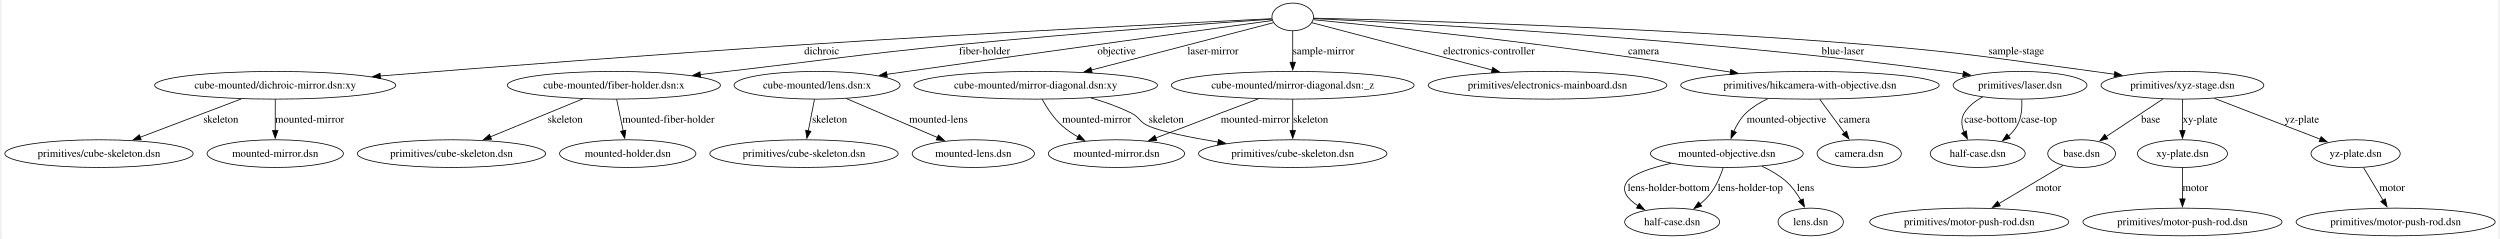
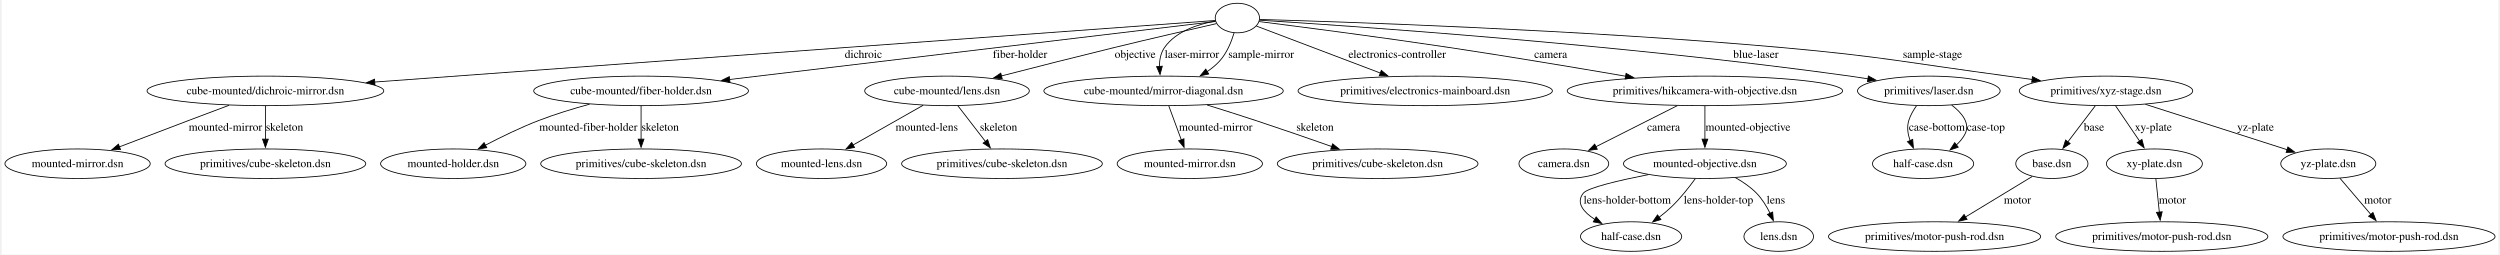
- <svg xmlns="http://www.w3.org/2000/svg" width="3244pt" height="310pt" viewBox="0.00 0.00 3243.66 310.40">
+ <svg xmlns="http://www.w3.org/2000/svg" width="3044pt" height="310pt" viewBox="0.00 0.00 3043.87 310.40">
  <g id="graph0" class="graph" transform="scale(1 1) rotate(0) translate(4 306.4)">
-     <polygon fill="white" stroke="none" points="-4,4 -4,-306.4 3239.66,-306.4 3239.66,4 -4,4" />
+     <polygon fill="white" stroke="none" points="-4,4 -4,-306.4 3039.87,-306.4 3039.87,4 -4,4" />
    <g id="node1" class="node">
-       <ellipse fill="none" stroke="black" cx="1673.34" cy="-284.4" rx="27" ry="18" />
+       <ellipse fill="none" stroke="black" cx="1502.55" cy="-284.4" rx="27" ry="18" />
+     </g>
+     <g id="node2" class="node">
+       <ellipse fill="none" stroke="black" cx="317.55" cy="-195.6" rx="144.31" ry="18" />
+       <text text-anchor="middle" x="317.55" y="-191.4" font-family="Times,serif" font-size="14.00">cube-mounted/dichroic-mirror.dsn</text>
+     </g>
+     <g id="edge1" class="edge">
+       <path fill="none" stroke="black" d="M1475.55,-281.43C1402.65,-276.11 1195.77,-261 1023.68,-248.4 824.05,-233.78 592.67,-216.8 450.71,-206.38" />
+       <polygon fill="black" stroke="black" points="451.12,-202.9 440.89,-205.66 450.6,-209.88 451.12,-202.9" />
+       <text text-anchor="middle" x="1046.61" y="-235.8" font-family="Times,serif" font-size="14.00">dichroic</text>
+     </g>
+     <g id="node5" class="node">
+       <ellipse fill="none" stroke="black" cx="775.55" cy="-195.6" rx="130.9" ry="18" />
+       <text text-anchor="middle" x="775.55" y="-191.4" font-family="Times,serif" font-size="14.00">cube-mounted/fiber-holder.dsn</text>
+     </g>
+     <g id="edge2" class="edge">
+       <path fill="none" stroke="black" d="M1475.81,-280.21C1380.67,-268.85 1055.07,-229.97 883.43,-209.48" />
+       <polygon fill="black" stroke="black" points="883.95,-206.02 873.6,-208.31 883.12,-212.97 883.95,-206.02" />
+       <text text-anchor="middle" x="1237.59" y="-235.8" font-family="Times,serif" font-size="14.00">fiber-holder</text>
+     </g>
+     <g id="node8" class="node">
+       <ellipse fill="none" stroke="black" cx="1148.55" cy="-195.6" rx="100.34" ry="18" />
+       <text text-anchor="middle" x="1148.55" y="-191.4" font-family="Times,serif" font-size="14.00">cube-mounted/lens.dsn</text>
+     </g>
+     <g id="edge3" class="edge">
+       <path fill="none" stroke="black" d="M1476.98,-277.61C1447.04,-270.8 1395.97,-259.05 1352.24,-248.4 1306.22,-237.19 1254.5,-224.03 1214.7,-213.78" />
+       <polygon fill="black" stroke="black" points="1215.82,-210.46 1205.27,-211.35 1214.08,-217.24 1215.82,-210.46" />
+       <text text-anchor="middle" x="1377.89" y="-235.8" font-family="Times,serif" font-size="14.00">objective</text>
+     </g>
+     <g id="node11" class="node">
+       <ellipse fill="none" stroke="black" cx="1412.55" cy="-195.6" rx="145.93" ry="18" />
+       <text text-anchor="middle" x="1412.55" y="-191.4" font-family="Times,serif" font-size="14.00">cube-mounted/mirror-diagonal.dsn</text>
+     </g>
+     <g id="edge4" class="edge">
+       <path fill="none" stroke="black" d="M1475.94,-280.72C1455.23,-277.08 1427.72,-268.53 1413.69,-248.4 1409.06,-241.76 1407.54,-233.38 1407.53,-225.31" />
+       <polygon fill="black" stroke="black" points="1411.01,-225.69 1408.27,-215.45 1404.03,-225.16 1411.01,-225.69" />
+       <text text-anchor="middle" x="1447.12" y="-235.8" font-family="Times,serif" font-size="14.00">laser-mirror</text>
+     </g>
+     <g id="edge5" class="edge">
+       <path fill="none" stroke="black" d="M1498.54,-266.34C1495.23,-255.35 1489.59,-241.34 1480.55,-231.6 1476.15,-226.86 1470.96,-222.66 1465.45,-218.97" />
+       <polygon fill="black" stroke="black" points="1467.6,-216.18 1457.23,-214 1463.98,-222.17 1467.6,-216.18" />
+       <text text-anchor="middle" x="1531.55" y="-235.8" font-family="Times,serif" font-size="14.00">sample-mirror</text>
+     </g>
+     <g id="node14" class="node">
+       <ellipse fill="none" stroke="black" cx="1731.55" cy="-195.6" rx="155.05" ry="18" />
+       <text text-anchor="middle" x="1731.55" y="-191.4" font-family="Times,serif" font-size="14.00">primitives/electronics-mainboard.dsn</text>
+     </g>
+     <g id="edge6" class="edge">
+       <path fill="none" stroke="black" d="M1525.76,-274.6C1560.97,-261.26 1628.84,-235.53 1677,-217.28" />
+       <polygon fill="black" stroke="black" points="1678.04,-220.63 1686.15,-213.81 1675.55,-214.08 1678.04,-220.63" />
+       <text text-anchor="middle" x="1697.42" y="-235.8" font-family="Times,serif" font-size="14.00">electronics-controller</text>
+     </g>
+     <g id="node15" class="node">
+       <ellipse fill="none" stroke="black" cx="2072.55" cy="-195.6" rx="167.91" ry="18" />
+       <text text-anchor="middle" x="2072.55" y="-191.4" font-family="Times,serif" font-size="14.00">primitives/hikcamera-with-objective.dsn</text>
+     </g>
+     <g id="edge7" class="edge">
+       <path fill="none" stroke="black" d="M1529.06,-280.09C1575.99,-274.17 1676.75,-261.19 1761.55,-248.4 1833.52,-237.55 1914.63,-223.99 1975.97,-213.47" />
+       <polygon fill="black" stroke="black" points="1976.43,-216.94 1985.7,-211.8 1975.25,-210.04 1976.43,-216.94" />
+       <text text-anchor="middle" x="1884.52" y="-235.8" font-family="Times,serif" font-size="14.00">camera</text>
+     </g>
+     <g id="node20" class="node">
+       <ellipse fill="none" stroke="black" cx="2345.55" cy="-195.6" rx="86.94" ry="18" />
+       <text text-anchor="middle" x="2345.55" y="-191.4" font-family="Times,serif" font-size="14.00">primitives/laser.dsn</text>
+     </g>
+     <g id="edge8" class="edge">
+       <path fill="none" stroke="black" d="M1529.45,-281.77C1626.73,-275.69 1969.28,-252.66 2249.55,-213.6 2256.67,-212.61 2264.08,-211.48 2271.47,-210.28" />
+       <polygon fill="black" stroke="black" points="2271.87,-213.76 2281.16,-208.67 2270.72,-206.85 2271.87,-213.76" />
+       <text text-anchor="middle" x="2134.73" y="-235.8" font-family="Times,serif" font-size="14.00">blue-laser</text>
+     </g>
+     <g id="node22" class="node">
+       <ellipse fill="none" stroke="black" cx="2561.55" cy="-195.6" rx="105.71" ry="18" />
+       <text text-anchor="middle" x="2561.55" y="-191.4" font-family="Times,serif" font-size="14.00">primitives/xyz-stage.dsn</text>
+     </g>
+     <g id="edge9" class="edge">
+       <path fill="none" stroke="black" d="M1529.79,-282.68C1620.42,-280.13 1919.92,-270.47 2166.55,-248.4 2289.25,-237.42 2319.44,-229.97 2441.55,-213.6 2451.24,-212.3 2461.38,-210.91 2471.47,-209.51" />
+       <polygon fill="black" stroke="black" points="2471.9,-212.98 2481.32,-208.13 2470.93,-206.05 2471.9,-212.98" />
+       <text text-anchor="middle" x="2349.98" y="-235.8" font-family="Times,serif" font-size="14.00">sample-stage</text>
+     </g>
+     <g id="node3" class="node">
+       <ellipse fill="none" stroke="black" cx="88.55" cy="-106.8" rx="88.55" ry="18" />
+       <text text-anchor="middle" x="88.55" y="-102.6" font-family="Times,serif" font-size="14.00">mounted-mirror.dsn</text>
+     </g>
+     <g id="edge10" class="edge">
+       <path fill="none" stroke="black" d="M273.33,-178.1C257.77,-172.28 240.16,-165.67 224.13,-159.6 196.08,-148.99 164.81,-137.05 139.38,-127.31" />
+       <polygon fill="black" stroke="black" points="140.87,-124.13 130.28,-123.82 138.36,-130.67 140.87,-124.13" />
+       <text text-anchor="middle" x="268.84" y="-147" font-family="Times,serif" font-size="14.00">mounted-mirror</text>
    </g>
    <g id="node4" class="node">
-       <ellipse fill="none" stroke="black" cx="351.34" cy="-195.6" rx="156.65" ry="18" />
-       <text text-anchor="middle" x="351.34" y="-191.4" font-family="Times,serif" font-size="14.00">cube-mounted/dichroic-mirror.dsn:xy</text>
-     </g>
-     <g id="edge1" class="edge">
-       <path fill="none" stroke="black" d="M1646.1,-282.1C1558.12,-277.84 1273.65,-263.75 1038.47,-248.4 847.12,-235.91 626.02,-218.76 487.43,-207.67" />
-       <polygon fill="black" stroke="black" points="488.11,-204.22 477.86,-206.91 487.55,-211.19 488.11,-204.22" />
-       <text text-anchor="middle" x="1061.4" y="-235.8" font-family="Times,serif" font-size="14.00">dichroic</text>
+       <ellipse fill="none" stroke="black" cx="317.55" cy="-106.8" rx="122.34" ry="18" />
+       <text text-anchor="middle" x="317.55" y="-102.6" font-family="Times,serif" font-size="14.00">primitives/cube-skeleton.dsn</text>
+     </g>
+     <g id="edge11" class="edge">
+       <path fill="none" stroke="black" d="M317.55,-177.45C317.55,-165.76 317.55,-149.99 317.55,-136.42" />
+       <polygon fill="black" stroke="black" points="321.05,-136.72 317.55,-126.72 314.05,-136.72 321.05,-136.72" />
+       <text text-anchor="middle" x="340.87" y="-147" font-family="Times,serif" font-size="14.00">skeleton</text>
+     </g>
+     <g id="node6" class="node">
+       <ellipse fill="none" stroke="black" cx="546.55" cy="-106.8" rx="88.55" ry="18" />
+       <text text-anchor="middle" x="546.55" y="-102.6" font-family="Times,serif" font-size="14.00">mounted-holder.dsn</text>
+     </g>
+     <g id="edge12" class="edge">
+       <path fill="none" stroke="black" d="M712.74,-179.39C692.76,-173.91 670.74,-167.18 651.04,-159.6 628.77,-151.04 604.87,-139.38 585.55,-129.3" />
+       <polygon fill="black" stroke="black" points="587.43,-126.33 576.95,-124.75 584.15,-132.52 587.43,-126.33" />
+       <text text-anchor="middle" x="711.29" y="-147" font-family="Times,serif" font-size="14.00">mounted-fiber-holder</text>
    </g>
    <g id="node7" class="node">
-       <ellipse fill="none" stroke="black" cx="791.34" cy="-195.6" rx="138.42" ry="18" />
-       <text text-anchor="middle" x="791.34" y="-191.4" font-family="Times,serif" font-size="14.00">cube-mounted/fiber-holder.dsn:x</text>
-     </g>
-     <g id="edge2" class="edge">
-       <path fill="none" stroke="black" d="M1646.4,-281.55C1578.21,-276.8 1393.28,-263.49 1239.48,-248.4 1105.39,-235.25 1072.18,-229.07 938.34,-213.6 927.02,-212.29 915.22,-210.93 903.43,-209.56" />
-       <polygon fill="black" stroke="black" points="904,-206.11 893.66,-208.43 903.19,-213.06 904,-206.11" />
-       <text text-anchor="middle" x="1272.91" y="-235.8" font-family="Times,serif" font-size="14.00">fiber-holder</text>
+       <ellipse fill="none" stroke="black" cx="775.55" cy="-106.8" rx="122.34" ry="18" />
+       <text text-anchor="middle" x="775.55" y="-102.6" font-family="Times,serif" font-size="14.00">primitives/cube-skeleton.dsn</text>
+     </g>
+     <g id="edge13" class="edge">
+       <path fill="none" stroke="black" d="M775.55,-177.45C775.55,-165.76 775.55,-149.99 775.55,-136.42" />
+       <polygon fill="black" stroke="black" points="779.05,-136.72 775.55,-126.72 772.05,-136.72 779.05,-136.72" />
+       <text text-anchor="middle" x="798.87" y="-147" font-family="Times,serif" font-size="14.00">skeleton</text>
+     </g>
+     <g id="node9" class="node">
+       <ellipse fill="none" stroke="black" cx="995.55" cy="-106.8" rx="79.43" ry="18" />
+       <text text-anchor="middle" x="995.55" y="-102.6" font-family="Times,serif" font-size="14.00">mounted-lens.dsn</text>
+     </g>
+     <g id="edge14" class="edge">
+       <path fill="none" stroke="black" d="M1119.41,-178.07C1095.11,-164.29 1060.31,-144.54 1033.78,-129.49" />
+       <polygon fill="black" stroke="black" points="1035.8,-126.61 1025.37,-124.72 1032.35,-132.7 1035.8,-126.61" />
+       <text text-anchor="middle" x="1123.85" y="-147" font-family="Times,serif" font-size="14.00">mounted-lens</text>
    </g>
    <g id="node10" class="node">
-       <ellipse fill="none" stroke="black" cx="1055.34" cy="-195.6" rx="107.86" ry="18" />
-       <text text-anchor="middle" x="1055.34" y="-191.4" font-family="Times,serif" font-size="14.00">cube-mounted/lens.dsn:x</text>
-     </g>
-     <g id="edge3" class="edge">
-       <path fill="none" stroke="black" d="M1646.98,-279.79C1572.46,-269.57 1353.82,-239.48 1172.34,-213.6 1163.76,-212.38 1154.84,-211.1 1145.91,-209.81" />
-       <polygon fill="black" stroke="black" points="1146.52,-206.36 1136.13,-208.39 1145.52,-213.29 1146.52,-206.36" />
-       <text text-anchor="middle" x="1444.49" y="-235.8" font-family="Times,serif" font-size="14.00">objective</text>
+       <ellipse fill="none" stroke="black" cx="1215.55" cy="-106.8" rx="122.34" ry="18" />
+       <text text-anchor="middle" x="1215.55" y="-102.6" font-family="Times,serif" font-size="14.00">primitives/cube-skeleton.dsn</text>
+     </g>
+     <g id="edge15" class="edge">
+       <path fill="none" stroke="black" d="M1161.78,-177.45C1171.42,-164.97 1184.64,-147.84 1195.56,-133.7" />
+       <polygon fill="black" stroke="black" points="1198.07,-136.17 1201.41,-126.11 1192.53,-131.89 1198.07,-136.17" />
+       <text text-anchor="middle" x="1211.38" y="-147" font-family="Times,serif" font-size="14.00">skeleton</text>
+     </g>
+     <g id="node12" class="node">
+       <ellipse fill="none" stroke="black" cx="1444.55" cy="-106.8" rx="88.55" ry="18" />
+       <text text-anchor="middle" x="1444.55" y="-102.6" font-family="Times,serif" font-size="14.00">mounted-mirror.dsn</text>
+     </g>
+     <g id="edge16" class="edge">
+       <path fill="none" stroke="black" d="M1418.87,-177.45C1423.22,-165.64 1429.11,-149.67 1434.15,-136.01" />
+       <polygon fill="black" stroke="black" points="1437.43,-137.22 1437.6,-126.63 1430.86,-134.8 1437.43,-137.22" />
+       <text text-anchor="middle" x="1476.12" y="-147" font-family="Times,serif" font-size="14.00">mounted-mirror</text>
    </g>
    <g id="node13" class="node">
-       <ellipse fill="none" stroke="black" cx="1673.34" cy="-195.6" rx="157.72" ry="18" />
-       <text text-anchor="middle" x="1673.34" y="-191.4" font-family="Times,serif" font-size="14.00">cube-mounted/mirror-diagonal.dsn:_z</text>
-     </g>
-     <g id="edge4" class="edge">
-       <path fill="none" stroke="black" d="M1673.34,-266.25C1673.34,-254.56 1673.34,-238.79 1673.34,-225.22" />
-       <polygon fill="black" stroke="black" points="1676.84,-225.52 1673.34,-215.52 1669.84,-225.52 1676.84,-225.52" />
-       <text text-anchor="middle" x="1713.38" y="-235.8" font-family="Times,serif" font-size="14.00">sample-mirror</text>
-     </g>
-     <g id="node14" class="node">
-       <ellipse fill="none" stroke="black" cx="1339.34" cy="-195.6" rx="158.27" ry="18" />
-       <text text-anchor="middle" x="1339.34" y="-191.4" font-family="Times,serif" font-size="14.00">cube-mounted/mirror-diagonal.dsn:xy</text>
-     </g>
-     <g id="edge5" class="edge">
-       <path fill="none" stroke="black" d="M1648.23,-276.88C1598.56,-263.97 1486.11,-234.74 1411.48,-215.35" />
-       <polygon fill="black" stroke="black" points="1412.77,-212.07 1402.22,-212.94 1411.01,-218.84 1412.77,-212.07" />
-       <text text-anchor="middle" x="1569.68" y="-235.8" font-family="Times,serif" font-size="14.00">laser-mirror</text>
-     </g>
-     <g id="node15" class="node">
-       <ellipse fill="none" stroke="black" cx="2004.34" cy="-195.6" rx="155.05" ry="18" />
-       <text text-anchor="middle" x="2004.34" y="-191.4" font-family="Times,serif" font-size="14.00">primitives/electronics-mainboard.dsn</text>
-     </g>
-     <g id="edge6" class="edge">
-       <path fill="none" stroke="black" d="M1698.22,-276.88C1747.34,-263.99 1858.43,-234.86 1932.39,-215.47" />
-       <polygon fill="black" stroke="black" points="1933.22,-218.87 1942.01,-212.94 1931.45,-212.1 1933.22,-218.87" />
-       <text text-anchor="middle" x="1928.34" y="-235.8" font-family="Times,serif" font-size="14.00">electronics-controller</text>
+       <ellipse fill="none" stroke="black" cx="1673.55" cy="-106.8" rx="122.34" ry="18" />
+       <text text-anchor="middle" x="1673.55" y="-102.6" font-family="Times,serif" font-size="14.00">primitives/cube-skeleton.dsn</text>
+     </g>
+     <g id="edge17" class="edge">
+       <path fill="none" stroke="black" d="M1465.64,-178.39C1484.31,-172.59 1505.39,-165.92 1524.55,-159.6 1555.43,-149.41 1589.72,-137.53 1617.61,-127.72" />
+       <polygon fill="black" stroke="black" points="1618.66,-131.06 1626.93,-124.43 1616.33,-124.46 1618.66,-131.06" />
+       <text text-anchor="middle" x="1597.19" y="-147" font-family="Times,serif" font-size="14.00">skeleton</text>
    </g>
    <g id="node16" class="node">
-       <ellipse fill="none" stroke="black" cx="2345.34" cy="-195.6" rx="167.91" ry="18" />
-       <text text-anchor="middle" x="2345.34" y="-191.4" font-family="Times,serif" font-size="14.00">primitives/hikcamera-with-objective.dsn</text>
-     </g>
-     <g id="edge7" class="edge">
-       <path fill="none" stroke="black" d="M1700.26,-280.78C1755.23,-275.36 1884.3,-262.25 1992.34,-248.4 2076.61,-237.6 2171.91,-223.5 2242.23,-212.74" />
-       <polygon fill="black" stroke="black" points="2242.45,-216.25 2251.8,-211.27 2241.39,-209.33 2242.45,-216.25" />
-       <text text-anchor="middle" x="2129.19" y="-235.8" font-family="Times,serif" font-size="14.00">camera</text>
+       <ellipse fill="none" stroke="black" cx="1900.55" cy="-106.8" rx="54.74" ry="18" />
+       <text text-anchor="middle" x="1900.55" y="-102.6" font-family="Times,serif" font-size="14.00">camera.dsn</text>
+     </g>
+     <g id="edge18" class="edge">
+       <path fill="none" stroke="black" d="M2038.98,-177.66C2010.47,-163.27 1969.53,-142.61 1939.56,-127.49" />
+       <polygon fill="black" stroke="black" points="1941.32,-124.45 1930.81,-123.07 1938.16,-130.7 1941.32,-124.45" />
+       <text text-anchor="middle" x="2022.16" y="-147" font-family="Times,serif" font-size="14.00">camera</text>
+     </g>
+     <g id="node17" class="node">
+       <ellipse fill="none" stroke="black" cx="2072.55" cy="-106.8" rx="99.27" ry="18" />
+       <text text-anchor="middle" x="2072.55" y="-102.6" font-family="Times,serif" font-size="14.00">mounted-objective.dsn</text>
+     </g>
+     <g id="edge19" class="edge">
+       <path fill="none" stroke="black" d="M2072.55,-177.45C2072.55,-165.76 2072.55,-149.99 2072.55,-136.42" />
+       <polygon fill="black" stroke="black" points="2076.05,-136.72 2072.55,-126.72 2069.05,-136.72 2076.05,-136.72" />
+       <text text-anchor="middle" x="2125.03" y="-147" font-family="Times,serif" font-size="14.00">mounted-objective</text>
+     </g>
+     <g id="node18" class="node">
+       <ellipse fill="none" stroke="black" cx="1982.55" cy="-18" rx="61.71" ry="18" />
+       <text text-anchor="middle" x="1982.55" y="-13.8" font-family="Times,serif" font-size="14.00">half-case.dsn</text>
+     </g>
+     <g id="edge20" class="edge">
+       <path fill="none" stroke="black" d="M2003.59,-93.53C1967.44,-86.39 1929.55,-77.52 1924.24,-70.8 1914.93,-59.04 1924.59,-47.76 1938.54,-38.75" />
+       <polygon fill="black" stroke="black" points="1939.97,-41.97 1946.87,-33.93 1936.46,-35.91 1939.97,-41.97" />
+       <text text-anchor="middle" x="1977.89" y="-58.2" font-family="Times,serif" font-size="14.00">lens-holder-bottom</text>
+     </g>
+     <g id="edge21" class="edge">
+       <path fill="none" stroke="black" d="M2060.73,-88.46C2053.07,-77.88 2042.51,-64.44 2031.55,-54 2027,-49.68 2021.9,-45.46 2016.74,-41.53" />
+       <polygon fill="black" stroke="black" points="2018.89,-38.76 2008.75,-35.71 2014.77,-44.42 2018.89,-38.76" />
+       <text text-anchor="middle" x="2089.11" y="-58.2" font-family="Times,serif" font-size="14.00">lens-holder-top</text>
+     </g>
+     <g id="node19" class="node">
+       <ellipse fill="none" stroke="black" cx="2162.55" cy="-18" rx="42.42" ry="18" />
+       <text text-anchor="middle" x="2162.55" y="-13.8" font-family="Times,serif" font-size="14.00">lens.dsn</text>
+     </g>
+     <g id="edge22" class="edge">
+       <path fill="none" stroke="black" d="M2109.72,-89.83C2118.91,-84.69 2128.21,-78.33 2135.55,-70.8 2142.31,-63.85 2147.79,-54.87 2152,-46.34" />
+       <polygon fill="black" stroke="black" points="2155.13,-47.9 2156.03,-37.34 2148.75,-45.03 2155.13,-47.9" />
+       <text text-anchor="middle" x="2159.09" y="-58.2" font-family="Times,serif" font-size="14.00">lens</text>
    </g>
    <g id="node21" class="node">
-       <ellipse fill="none" stroke="black" cx="2618.34" cy="-195.6" rx="86.94" ry="18" />
-       <text text-anchor="middle" x="2618.34" y="-191.4" font-family="Times,serif" font-size="14.00">primitives/laser.dsn</text>
-     </g>
-     <g id="edge8" class="edge">
-       <path fill="none" stroke="black" d="M1700.57,-282.21C1806.44,-277.34 2200.65,-257.18 2522.34,-213.6 2529.52,-212.63 2536.99,-211.5 2544.44,-210.31" />
-       <polygon fill="black" stroke="black" points="2544.92,-213.78 2554.22,-208.69 2543.78,-206.87 2544.92,-213.78" />
-       <text text-anchor="middle" x="2388.13" y="-235.8" font-family="Times,serif" font-size="14.00">blue-laser</text>
+       <ellipse fill="none" stroke="black" cx="2338.55" cy="-106.8" rx="61.71" ry="18" />
+       <text text-anchor="middle" x="2338.55" y="-102.6" font-family="Times,serif" font-size="14.00">half-case.dsn</text>
+     </g>
+     <g id="edge23" class="edge">
+       <path fill="none" stroke="black" d="M2330.58,-177.56C2326.74,-172.18 2323.13,-165.96 2321.13,-159.6 2318.61,-151.6 2319.91,-142.95 2322.68,-135.06" />
+       <polygon fill="black" stroke="black" points="2325.88,-136.49 2326.74,-125.93 2319.48,-133.65 2325.88,-136.49" />
+       <text text-anchor="middle" x="2355.34" y="-147" font-family="Times,serif" font-size="14.00">case-bottom</text>
+     </g>
+     <g id="edge24" class="edge">
+       <path fill="none" stroke="black" d="M2373.42,-178.27C2385.92,-168.71 2396.47,-155.96 2389.55,-142.8 2386.96,-137.89 2383.34,-133.54 2379.21,-129.72" />
+       <polygon fill="black" stroke="black" points="2381.4,-126.98 2371.38,-123.55 2377.07,-132.48 2381.4,-126.98" />
+       <text text-anchor="middle" x="2415.06" y="-147" font-family="Times,serif" font-size="14.00">case-top</text>
    </g>
    <g id="node23" class="node">
-       <ellipse fill="none" stroke="black" cx="2829.34" cy="-195.6" rx="105.71" ry="18" />
-       <text text-anchor="middle" x="2829.34" y="-191.4" font-family="Times,serif" font-size="14.00">primitives/xyz-stage.dsn</text>
-     </g>
-     <g id="edge9" class="edge">
-       <path fill="none" stroke="black" d="M1700.48,-282.82C1797.88,-280.58 2138.93,-271.49 2419.34,-248.4 2550.91,-237.57 2583.47,-230.99 2714.34,-213.6 2722.99,-212.45 2732,-211.2 2741,-209.93" />
-       <polygon fill="black" stroke="black" points="2741.47,-213.4 2750.87,-208.51 2740.47,-206.47 2741.47,-213.4" />
-       <text text-anchor="middle" x="2613.48" y="-235.8" font-family="Times,serif" font-size="14.00">sample-stage</text>
-     </g>
-     <g id="node2" class="node">
-       <ellipse fill="none" stroke="black" cx="351.34" cy="-106.8" rx="88.55" ry="18" />
-       <text text-anchor="middle" x="351.34" y="-102.6" font-family="Times,serif" font-size="14.00">mounted-mirror.dsn</text>
-     </g>
-     <g id="node3" class="node">
-       <ellipse fill="none" stroke="black" cx="122.34" cy="-106.8" rx="122.34" ry="18" />
-       <text text-anchor="middle" x="122.34" y="-102.6" font-family="Times,serif" font-size="14.00">primitives/cube-skeleton.dsn</text>
-     </g>
-     <g id="edge10" class="edge">
-       <path fill="none" stroke="black" d="M351.34,-177.45C351.34,-165.76 351.34,-149.99 351.34,-136.42" />
-       <polygon fill="black" stroke="black" points="354.84,-136.72 351.34,-126.72 347.84,-136.72 354.84,-136.72" />
-       <text text-anchor="middle" x="396.05" y="-147" font-family="Times,serif" font-size="14.00">mounted-mirror</text>
-     </g>
-     <g id="edge11" class="edge">
-       <path fill="none" stroke="black" d="M307.18,-177.86C269.68,-163.65 215.74,-143.2 175.8,-128.06" />
-       <polygon fill="black" stroke="black" points="177.2,-124.85 166.61,-124.58 174.72,-131.4 177.2,-124.85" />
-       <text text-anchor="middle" x="280.68" y="-147" font-family="Times,serif" font-size="14.00">skeleton</text>
-     </g>
-     <g id="node5" class="node">
-       <ellipse fill="none" stroke="black" cx="809.34" cy="-106.8" rx="88.55" ry="18" />
-       <text text-anchor="middle" x="809.34" y="-102.6" font-family="Times,serif" font-size="14.00">mounted-holder.dsn</text>
-     </g>
-     <g id="node6" class="node">
-       <ellipse fill="none" stroke="black" cx="580.34" cy="-106.8" rx="122.34" ry="18" />
-       <text text-anchor="middle" x="580.34" y="-102.6" font-family="Times,serif" font-size="14.00">primitives/cube-skeleton.dsn</text>
-     </g>
-     <g id="edge12" class="edge">
-       <path fill="none" stroke="black" d="M794.89,-177.45C797.32,-165.76 800.59,-149.99 803.4,-136.42" />
-       <polygon fill="black" stroke="black" points="806.82,-137.19 805.42,-126.69 799.96,-135.77 806.82,-137.19" />
-       <text text-anchor="middle" x="862.2" y="-147" font-family="Times,serif" font-size="14.00">mounted-fiber-holder</text>
-     </g>
-     <g id="edge13" class="edge">
-       <path fill="none" stroke="black" d="M751.15,-178.07C716.98,-164.01 667.74,-143.75 630.89,-128.6" />
-       <polygon fill="black" stroke="black" points="632.35,-125.41 621.77,-124.85 629.69,-131.89 632.35,-125.41" />
-       <text text-anchor="middle" x="728.06" y="-147" font-family="Times,serif" font-size="14.00">skeleton</text>
-     </g>
-     <g id="node8" class="node">
-       <ellipse fill="none" stroke="black" cx="1258.34" cy="-106.8" rx="79.43" ry="18" />
-       <text text-anchor="middle" x="1258.34" y="-102.6" font-family="Times,serif" font-size="14.00">mounted-lens.dsn</text>
-     </g>
-     <g id="node9" class="node">
-       <ellipse fill="none" stroke="black" cx="1038.34" cy="-106.8" rx="122.34" ry="18" />
-       <text text-anchor="middle" x="1038.34" y="-102.6" font-family="Times,serif" font-size="14.00">primitives/cube-skeleton.dsn</text>
-     </g>
-     <g id="edge14" class="edge">
-       <path fill="none" stroke="black" d="M1093.04,-178.48C1126.65,-164.11 1175.94,-143.03 1211.95,-127.63" />
-       <polygon fill="black" stroke="black" points="1212.99,-131 1220.8,-123.85 1210.23,-124.56 1212.99,-131" />
-       <text text-anchor="middle" x="1213.12" y="-147" font-family="Times,serif" font-size="14.00">mounted-lens</text>
-     </g>
-     <g id="edge15" class="edge">
-       <path fill="none" stroke="black" d="M1051.98,-177.45C1049.69,-165.76 1046.6,-149.99 1043.94,-136.42" />
-       <polygon fill="black" stroke="black" points="1047.39,-135.84 1042.04,-126.7 1040.52,-137.18 1047.39,-135.84" />
-       <text text-anchor="middle" x="1071.69" y="-147" font-family="Times,serif" font-size="14.00">skeleton</text>
-     </g>
-     <g id="node11" class="node">
-       <ellipse fill="none" stroke="black" cx="1444.34" cy="-106.8" rx="88.55" ry="18" />
-       <text text-anchor="middle" x="1444.34" y="-102.6" font-family="Times,serif" font-size="14.00">mounted-mirror.dsn</text>
-     </g>
-     <g id="node12" class="node">
-       <ellipse fill="none" stroke="black" cx="1673.34" cy="-106.8" rx="122.34" ry="18" />
-       <text text-anchor="middle" x="1673.34" y="-102.6" font-family="Times,serif" font-size="14.00">primitives/cube-skeleton.dsn</text>
-     </g>
-     <g id="edge16" class="edge">
-       <path fill="none" stroke="black" d="M1628.64,-177.95C1613.19,-172.17 1595.78,-165.63 1579.92,-159.6 1560.51,-152.23 1555.72,-150.22 1536.34,-142.8 1522.99,-137.69 1508.54,-132.18 1495.14,-127.08" />
-       <polygon fill="black" stroke="black" points="1496.66,-123.92 1486.07,-123.63 1494.17,-130.46 1496.66,-123.92" />
-       <text text-anchor="middle" x="1624.63" y="-147" font-family="Times,serif" font-size="14.00">mounted-mirror</text>
-     </g>
-     <g id="edge17" class="edge">
-       <path fill="none" stroke="black" d="M1673.34,-177.45C1673.34,-165.76 1673.34,-149.99 1673.34,-136.42" />
-       <polygon fill="black" stroke="black" points="1676.84,-136.72 1673.34,-126.72 1669.84,-136.72 1676.84,-136.72" />
-       <text text-anchor="middle" x="1696.66" y="-147" font-family="Times,serif" font-size="14.00">skeleton</text>
-     </g>
-     <g id="edge18" class="edge">
-       <path fill="none" stroke="black" d="M1347.73,-177.53C1353.81,-166.53 1362.88,-152.52 1373.92,-142.8 1380.05,-137.4 1387.16,-132.62 1394.45,-128.46" />
-       <polygon fill="black" stroke="black" points="1395.91,-131.64 1403.11,-123.87 1392.63,-125.46 1395.91,-131.64" />
-       <text text-anchor="middle" x="1418.63" y="-147" font-family="Times,serif" font-size="14.00">mounted-mirror</text>
-     </g>
-     <g id="edge19" class="edge">
-       <path fill="none" stroke="black" d="M1411.19,-179.17C1428.72,-174.1 1447.1,-167.64 1463.34,-159.6 1474.47,-154.09 1474.31,-147.8 1485.68,-142.8 1502.45,-135.42 1539.75,-127.88 1576.71,-121.71" />
-       <polygon fill="black" stroke="black" points="1576.83,-125.23 1586.13,-120.16 1575.7,-118.32 1576.83,-125.23" />
-       <text text-anchor="middle" x="1509.01" y="-147" font-family="Times,serif" font-size="14.00">skeleton</text>
-     </g>
-     <g id="node17" class="node">
-       <ellipse fill="none" stroke="black" cx="2409.34" cy="-106.8" rx="54.74" ry="18" />
-       <text text-anchor="middle" x="2409.34" y="-102.6" font-family="Times,serif" font-size="14.00">camera.dsn</text>
-     </g>
-     <g id="edge20" class="edge">
-       <path fill="none" stroke="black" d="M2357.98,-177.45C2367.16,-165.01 2379.73,-147.95 2390.14,-133.83" />
-       <polygon fill="black" stroke="black" points="2392.92,-135.96 2396.04,-125.84 2387.29,-131.81 2392.92,-135.96" />
-       <text text-anchor="middle" x="2403.27" y="-147" font-family="Times,serif" font-size="14.00">camera</text>
-     </g>
-     <g id="node18" class="node">
-       <ellipse fill="none" stroke="black" cx="2237.34" cy="-106.8" rx="99.27" ry="18" />
-       <text text-anchor="middle" x="2237.34" y="-102.6" font-family="Times,serif" font-size="14.00">mounted-objective.dsn</text>
-     </g>
-     <g id="edge21" class="edge">
-       <path fill="none" stroke="black" d="M2290.58,-178.16C2280.38,-173.34 2270.42,-167.25 2262.37,-159.6 2255.45,-153.02 2250.2,-144.13 2246.35,-135.57" />
-       <polygon fill="black" stroke="black" points="2249.7,-134.51 2242.75,-126.51 2243.19,-137.1 2249.7,-134.51" />
-       <text text-anchor="middle" x="2314.85" y="-147" font-family="Times,serif" font-size="14.00">mounted-objective</text>
-     </g>
-     <g id="node19" class="node">
-       <ellipse fill="none" stroke="black" cx="2166.34" cy="-18" rx="61.71" ry="18" />
-       <text text-anchor="middle" x="2166.34" y="-13.8" font-family="Times,serif" font-size="14.00">half-case.dsn</text>
-     </g>
-     <g id="edge22" class="edge">
-       <path fill="none" stroke="black" d="M2164.95,-94.15C2139.64,-88.49 2115.62,-80.73 2108.03,-70.8 2099.07,-59.09 2108.27,-47.97 2121.82,-39.06" />
-       <polygon fill="black" stroke="black" points="2123.55,-42.1 2130.41,-34.03 2120.01,-36.06 2123.55,-42.1" />
-       <text text-anchor="middle" x="2161.68" y="-58.2" font-family="Times,serif" font-size="14.00">lens-holder-bottom</text>
-     </g>
-     <g id="edge23" class="edge">
-       <path fill="none" stroke="black" d="M2232.69,-88.68C2229.17,-77.93 2223.53,-64.21 2215.34,-54 2211.67,-49.43 2207.26,-45.18 2202.6,-41.33" />
-       <polygon fill="black" stroke="black" points="2204.79,-38.6 2194.7,-35.36 2200.57,-44.18 2204.79,-38.6" />
-       <text text-anchor="middle" x="2267.8" y="-58.2" font-family="Times,serif" font-size="14.00">lens-holder-top</text>
-     </g>
-     <g id="node20" class="node">
-       <ellipse fill="none" stroke="black" cx="2346.34" cy="-18" rx="42.42" ry="18" />
-       <text text-anchor="middle" x="2346.34" y="-13.8" font-family="Times,serif" font-size="14.00">lens.dsn</text>
-     </g>
-     <g id="edge24" class="edge">
-       <path fill="none" stroke="black" d="M2282.77,-90.49C2293.88,-85.37 2305.19,-78.86 2314.34,-70.8 2322.09,-63.97 2328.59,-54.8 2333.66,-46.08" />
-       <polygon fill="black" stroke="black" points="2336.6,-48.01 2338.23,-37.55 2330.42,-44.71 2336.6,-48.01" />
-       <text text-anchor="middle" x="2339.65" y="-58.2" font-family="Times,serif" font-size="14.00">lens</text>
-     </g>
-     <g id="node22" class="node">
-       <ellipse fill="none" stroke="black" cx="2563.34" cy="-106.8" rx="61.71" ry="18" />
-       <text text-anchor="middle" x="2563.34" y="-102.6" font-family="Times,serif" font-size="14.00">half-case.dsn</text>
+       <ellipse fill="none" stroke="black" cx="2495.55" cy="-106.8" rx="44.02" ry="18" />
+       <text text-anchor="middle" x="2495.55" y="-102.6" font-family="Times,serif" font-size="14.00">base.dsn</text>
    </g>
    <g id="edge25" class="edge">
-       <path fill="none" stroke="black" d="M2569.64,-180.36C2560.23,-175.33 2551.56,-168.59 2545.92,-159.6 2541.16,-152.03 2542.27,-143.01 2545.57,-134.64" />
-       <polygon fill="black" stroke="black" points="2548.6,-136.4 2549.96,-125.9 2542.34,-133.26 2548.6,-136.4" />
-       <text text-anchor="middle" x="2580.13" y="-147" font-family="Times,serif" font-size="14.00">case-bottom</text>
+       <path fill="none" stroke="black" d="M2548.51,-177.45C2538.89,-164.81 2525.66,-147.4 2514.82,-133.15" />
+       <polygon fill="black" stroke="black" points="2517.87,-131.37 2509.03,-125.53 2512.29,-135.61 2517.87,-131.37" />
+       <text text-anchor="middle" x="2546.9" y="-147" font-family="Times,serif" font-size="14.00">base</text>
+     </g>
+     <g id="node25" class="node">
+       <ellipse fill="none" stroke="black" cx="2620.55" cy="-106.8" rx="58.51" ry="18" />
+       <text text-anchor="middle" x="2620.55" y="-102.6" font-family="Times,serif" font-size="14.00">xy-plate.dsn</text>
    </g>
    <g id="edge26" class="edge">
-       <path fill="none" stroke="black" d="M2620.62,-177.17C2621.16,-166.56 2620.29,-153.11 2614.34,-142.8 2611.46,-137.81 2607.55,-133.38 2603.17,-129.48" />
-       <polygon fill="black" stroke="black" points="2605.56,-126.91 2595.5,-123.58 2601.29,-132.46 2605.56,-126.91" />
-       <text text-anchor="middle" x="2643.04" y="-147" font-family="Times,serif" font-size="14.00">case-top</text>
+       <path fill="none" stroke="black" d="M2573.2,-177.45C2581.61,-165.09 2593.11,-148.17 2602.67,-134.1" />
+       <polygon fill="black" stroke="black" points="2605.34,-136.4 2608.06,-126.17 2599.55,-132.47 2605.34,-136.4" />
+       <text text-anchor="middle" x="2619.27" y="-147" font-family="Times,serif" font-size="14.00">xy-plate</text>
+     </g>
+     <g id="node27" class="node">
+       <ellipse fill="none" stroke="black" cx="2832.55" cy="-106.8" rx="57.96" ry="18" />
+       <text text-anchor="middle" x="2832.55" y="-102.6" font-family="Times,serif" font-size="14.00">yz-plate.dsn</text>
+     </g>
+     <g id="edge27" class="edge">
+       <path fill="none" stroke="black" d="M2609.68,-179.18C2658.33,-163.6 2733.16,-139.63 2782.48,-123.84" />
+       <polygon fill="black" stroke="black" points="2783.31,-127.24 2791.77,-120.86 2781.18,-120.58 2783.31,-127.24" />
+       <text text-anchor="middle" x="2743.86" y="-147" font-family="Times,serif" font-size="14.00">yz-plate</text>
    </g>
    <g id="node24" class="node">
-       <ellipse fill="none" stroke="black" cx="2698.34" cy="-106.8" rx="44.02" ry="18" />
-       <text text-anchor="middle" x="2698.34" y="-102.6" font-family="Times,serif" font-size="14.00">base.dsn</text>
-     </g>
-     <g id="edge27" class="edge">
-       <path fill="none" stroke="black" d="M2803.77,-177.66C2782.75,-163.73 2752.87,-143.93 2730.28,-128.97" />
-       <polygon fill="black" stroke="black" points="2732.32,-126.12 2722.05,-123.51 2728.45,-131.95 2732.32,-126.12" />
-       <text text-anchor="middle" x="2788.01" y="-147" font-family="Times,serif" font-size="14.00">base</text>
+       <ellipse fill="none" stroke="black" cx="2352.55" cy="-18" rx="129.32" ry="18" />
+       <text text-anchor="middle" x="2352.55" y="-13.8" font-family="Times,serif" font-size="14.00">primitives/motor-push-rod.dsn</text>
+     </g>
+     <g id="edge28" class="edge">
+       <path fill="none" stroke="black" d="M2471.61,-91.27C2449.43,-77.81 2416.07,-57.56 2390.3,-41.92" />
+       <polygon fill="black" stroke="black" points="2392.15,-38.94 2381.78,-36.75 2388.51,-44.93 2392.15,-38.94" />
+       <text text-anchor="middle" x="2453.58" y="-58.2" font-family="Times,serif" font-size="14.00">motor</text>
    </g>
    <g id="node26" class="node">
-       <ellipse fill="none" stroke="black" cx="2829.34" cy="-106.8" rx="58.51" ry="18" />
-       <text text-anchor="middle" x="2829.34" y="-102.6" font-family="Times,serif" font-size="14.00">xy-plate.dsn</text>
-     </g>
-     <g id="edge28" class="edge">
-       <path fill="none" stroke="black" d="M2829.34,-177.45C2829.34,-165.76 2829.34,-149.99 2829.34,-136.42" />
-       <polygon fill="black" stroke="black" points="2832.84,-136.72 2829.34,-126.72 2825.84,-136.72 2832.84,-136.72" />
-       <text text-anchor="middle" x="2852.27" y="-147" font-family="Times,serif" font-size="14.00">xy-plate</text>
+       <ellipse fill="none" stroke="black" cx="2629.55" cy="-18" rx="129.32" ry="18" />
+       <text text-anchor="middle" x="2629.55" y="-13.8" font-family="Times,serif" font-size="14.00">primitives/motor-push-rod.dsn</text>
+     </g>
+     <g id="edge29" class="edge">
+       <path fill="none" stroke="black" d="M2622.32,-88.65C2623.54,-76.96 2625.17,-61.19 2626.58,-47.62" />
+       <polygon fill="black" stroke="black" points="2630.04,-48.22 2627.59,-37.92 2623.07,-47.5 2630.04,-48.22" />
+       <text text-anchor="middle" x="2642.57" y="-58.2" font-family="Times,serif" font-size="14.00">motor</text>
    </g>
    <g id="node28" class="node">
-       <ellipse fill="none" stroke="black" cx="3054.34" cy="-106.8" rx="57.96" ry="18" />
-       <text text-anchor="middle" x="3054.34" y="-102.6" font-family="Times,serif" font-size="14.00">yz-plate.dsn</text>
-     </g>
-     <g id="edge29" class="edge">
-       <path fill="none" stroke="black" d="M2870.87,-178.58C2909.83,-163.55 2968,-141.11 3008.35,-125.54" />
-       <polygon fill="black" stroke="black" points="3009.49,-128.85 3017.56,-121.99 3006.97,-122.32 3009.49,-128.85" />
-       <text text-anchor="middle" x="2984.53" y="-147" font-family="Times,serif" font-size="14.00">yz-plate</text>
-     </g>
-     <g id="node25" class="node">
-       <ellipse fill="none" stroke="black" cx="2552.34" cy="-18" rx="129.32" ry="18" />
-       <text text-anchor="middle" x="2552.34" y="-13.8" font-family="Times,serif" font-size="14.00">primitives/motor-push-rod.dsn</text>
+       <ellipse fill="none" stroke="black" cx="2906.55" cy="-18" rx="129.32" ry="18" />
+       <text text-anchor="middle" x="2906.55" y="-13.8" font-family="Times,serif" font-size="14.00">primitives/motor-push-rod.dsn</text>
    </g>
    <g id="edge30" class="edge">
-       <path fill="none" stroke="black" d="M2674.23,-91.47C2651.53,-77.97 2617.17,-57.55 2590.71,-41.81" />
-       <polygon fill="black" stroke="black" points="2592.68,-38.91 2582.3,-36.81 2589.1,-44.93 2592.68,-38.91" />
-       <text text-anchor="middle" x="2655.13" y="-58.2" font-family="Times,serif" font-size="14.00">motor</text>
-     </g>
-     <g id="node27" class="node">
-       <ellipse fill="none" stroke="black" cx="2829.34" cy="-18" rx="129.32" ry="18" />
-       <text text-anchor="middle" x="2829.34" y="-13.8" font-family="Times,serif" font-size="14.00">primitives/motor-push-rod.dsn</text>
-     </g>
-     <g id="edge31" class="edge">
-       <path fill="none" stroke="black" d="M2829.34,-88.65C2829.34,-76.96 2829.34,-61.19 2829.34,-47.62" />
-       <polygon fill="black" stroke="black" points="2832.84,-47.92 2829.34,-37.92 2825.84,-47.92 2832.84,-47.92" />
-       <text text-anchor="middle" x="2846.06" y="-58.2" font-family="Times,serif" font-size="14.00">motor</text>
-     </g>
-     <g id="node29" class="node">
-       <ellipse fill="none" stroke="black" cx="3106.34" cy="-18" rx="129.32" ry="18" />
-       <text text-anchor="middle" x="3106.34" y="-13.8" font-family="Times,serif" font-size="14.00">primitives/motor-push-rod.dsn</text>
-     </g>
-     <g id="edge32" class="edge">
-       <path fill="none" stroke="black" d="M3064.61,-88.65C3071.9,-76.49 3081.83,-59.91 3090.17,-45.98" />
-       <polygon fill="black" stroke="black" points="3092.99,-48.09 3095.13,-37.71 3086.99,-44.49 3092.99,-48.09" />
-       <text text-anchor="middle" x="3101.71" y="-58.2" font-family="Times,serif" font-size="14.00">motor</text>
+       <path fill="none" stroke="black" d="M2846.81,-89.06C2857.53,-76.5 2872.39,-59.06 2884.61,-44.73" />
+       <polygon fill="black" stroke="black" points="2887.01,-47.31 2890.83,-37.43 2881.68,-42.77 2887.01,-47.31" />
+       <text text-anchor="middle" x="2892.9" y="-58.2" font-family="Times,serif" font-size="14.00">motor</text>
    </g>
  </g>
</svg>
